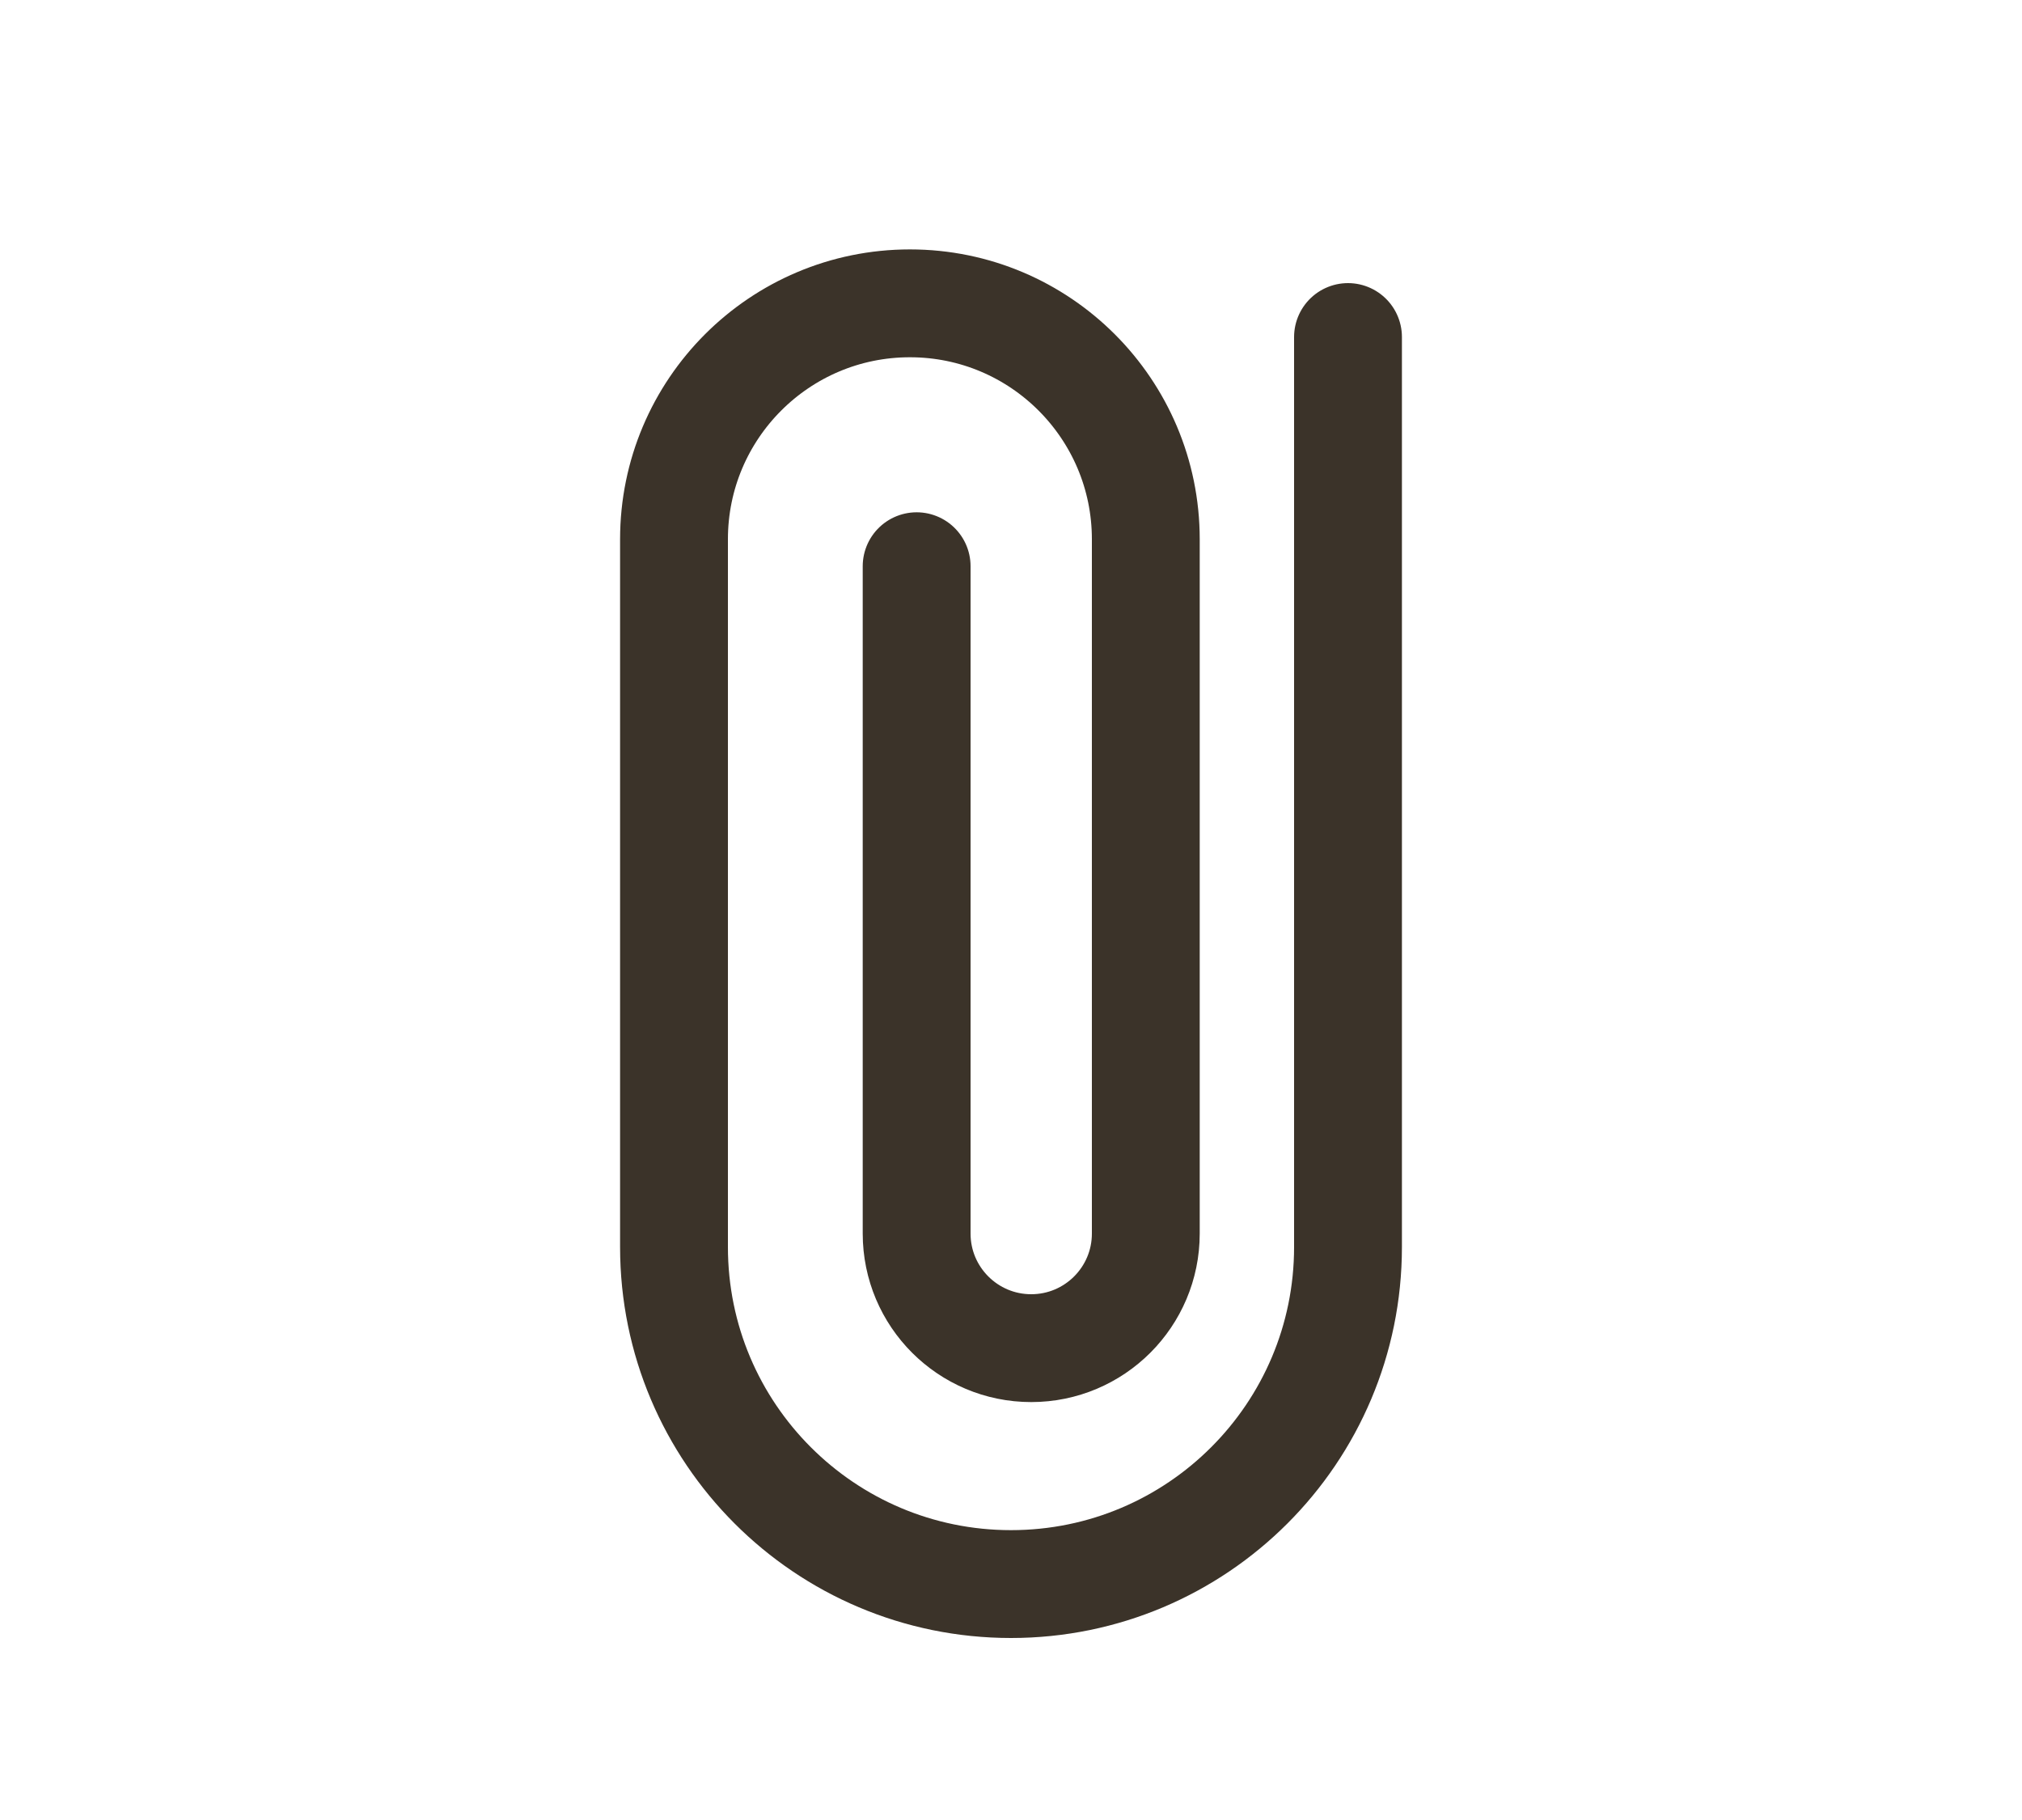
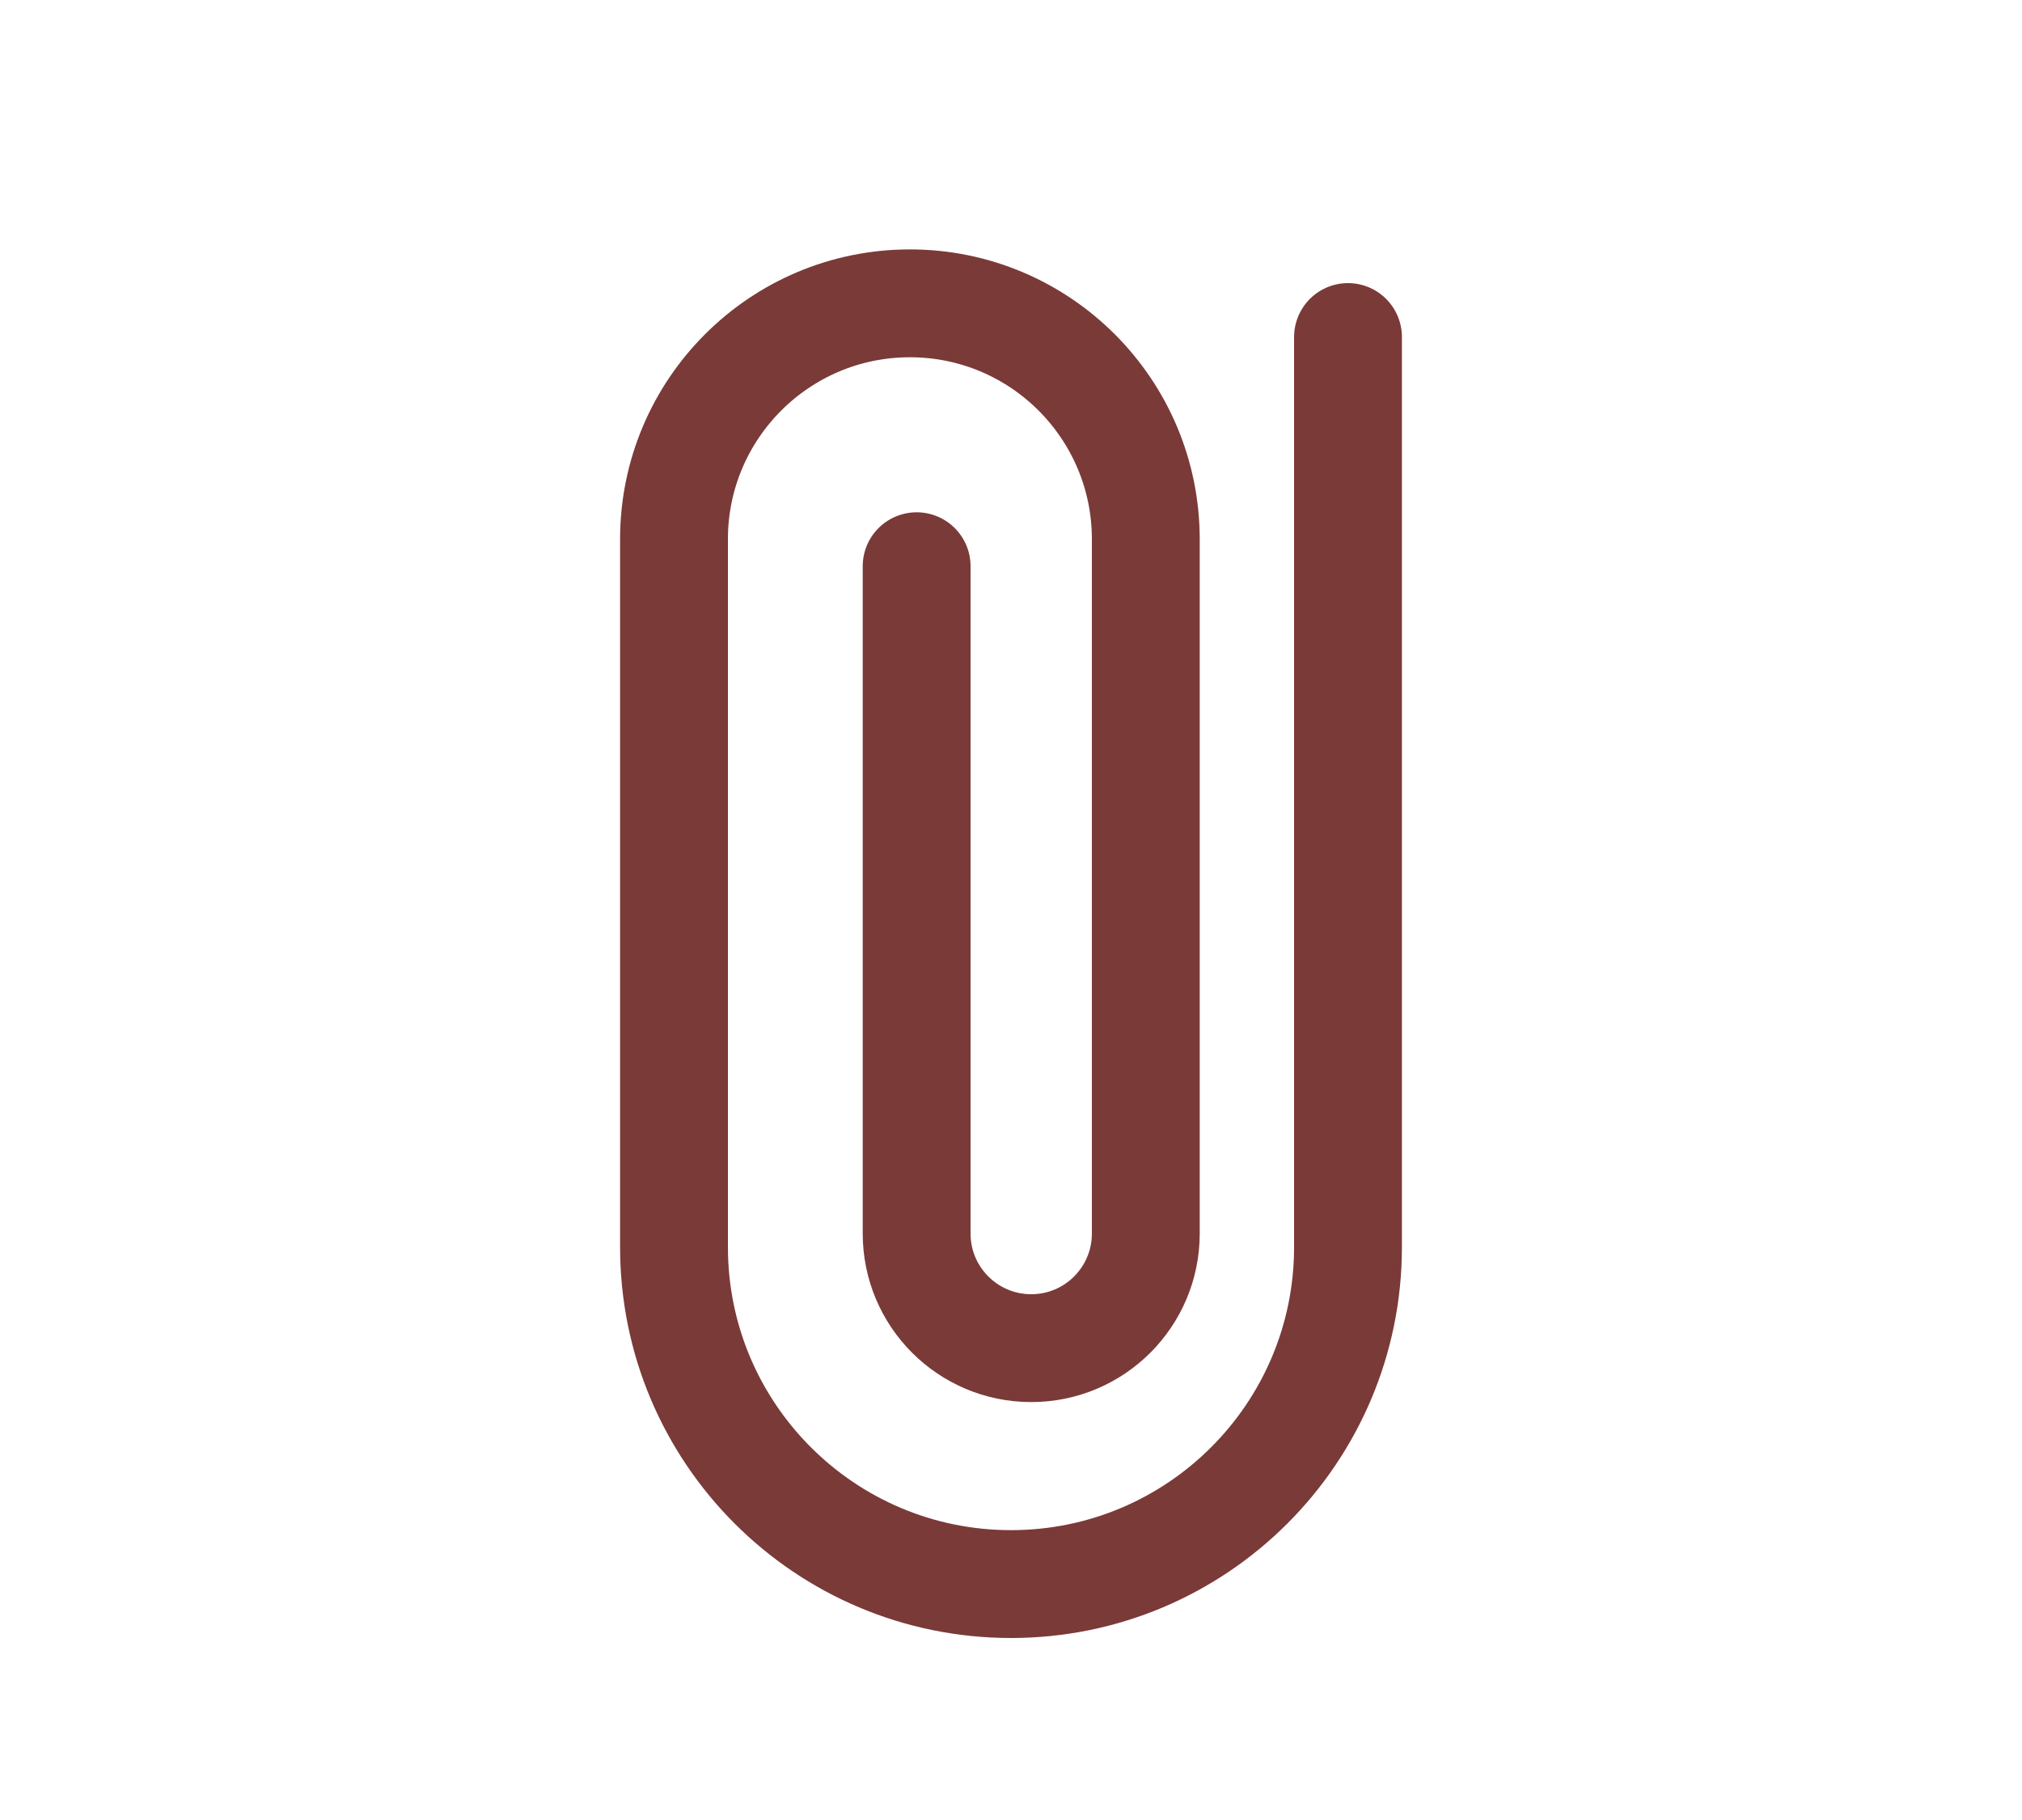
- <svg xmlns="http://www.w3.org/2000/svg" viewBox="0 0 30 27" width="3rem" height="3rem">
-   <path d="M20 5        v13.5        a5 5 0 0 1 -10 0        V8        a3.5 3.5 0 0 1 7 0        v10.3        a1.1 1.1 0 0 1 -3.4 0        V8.4" fill="none" stroke="#3B3329" stroke-width="1.6" stroke-linecap="round" stroke-linejoin="round" />
+ <svg xmlns="http://www.w3.org/2000/svg" viewBox="0 0 30 27" width="100%" height="100%">
+   <path d="M20 5        v13.5        a5 5 0 0 1 -10 0        V8        a3.5 3.5 0 0 1 7 0        v10.3        a1.1 1.1 0 0 1 -3.4 0        V8.4" fill="none" stroke="#7A3A38" stroke-width="1.6" stroke-linecap="round" stroke-linejoin="round" />
</svg>
